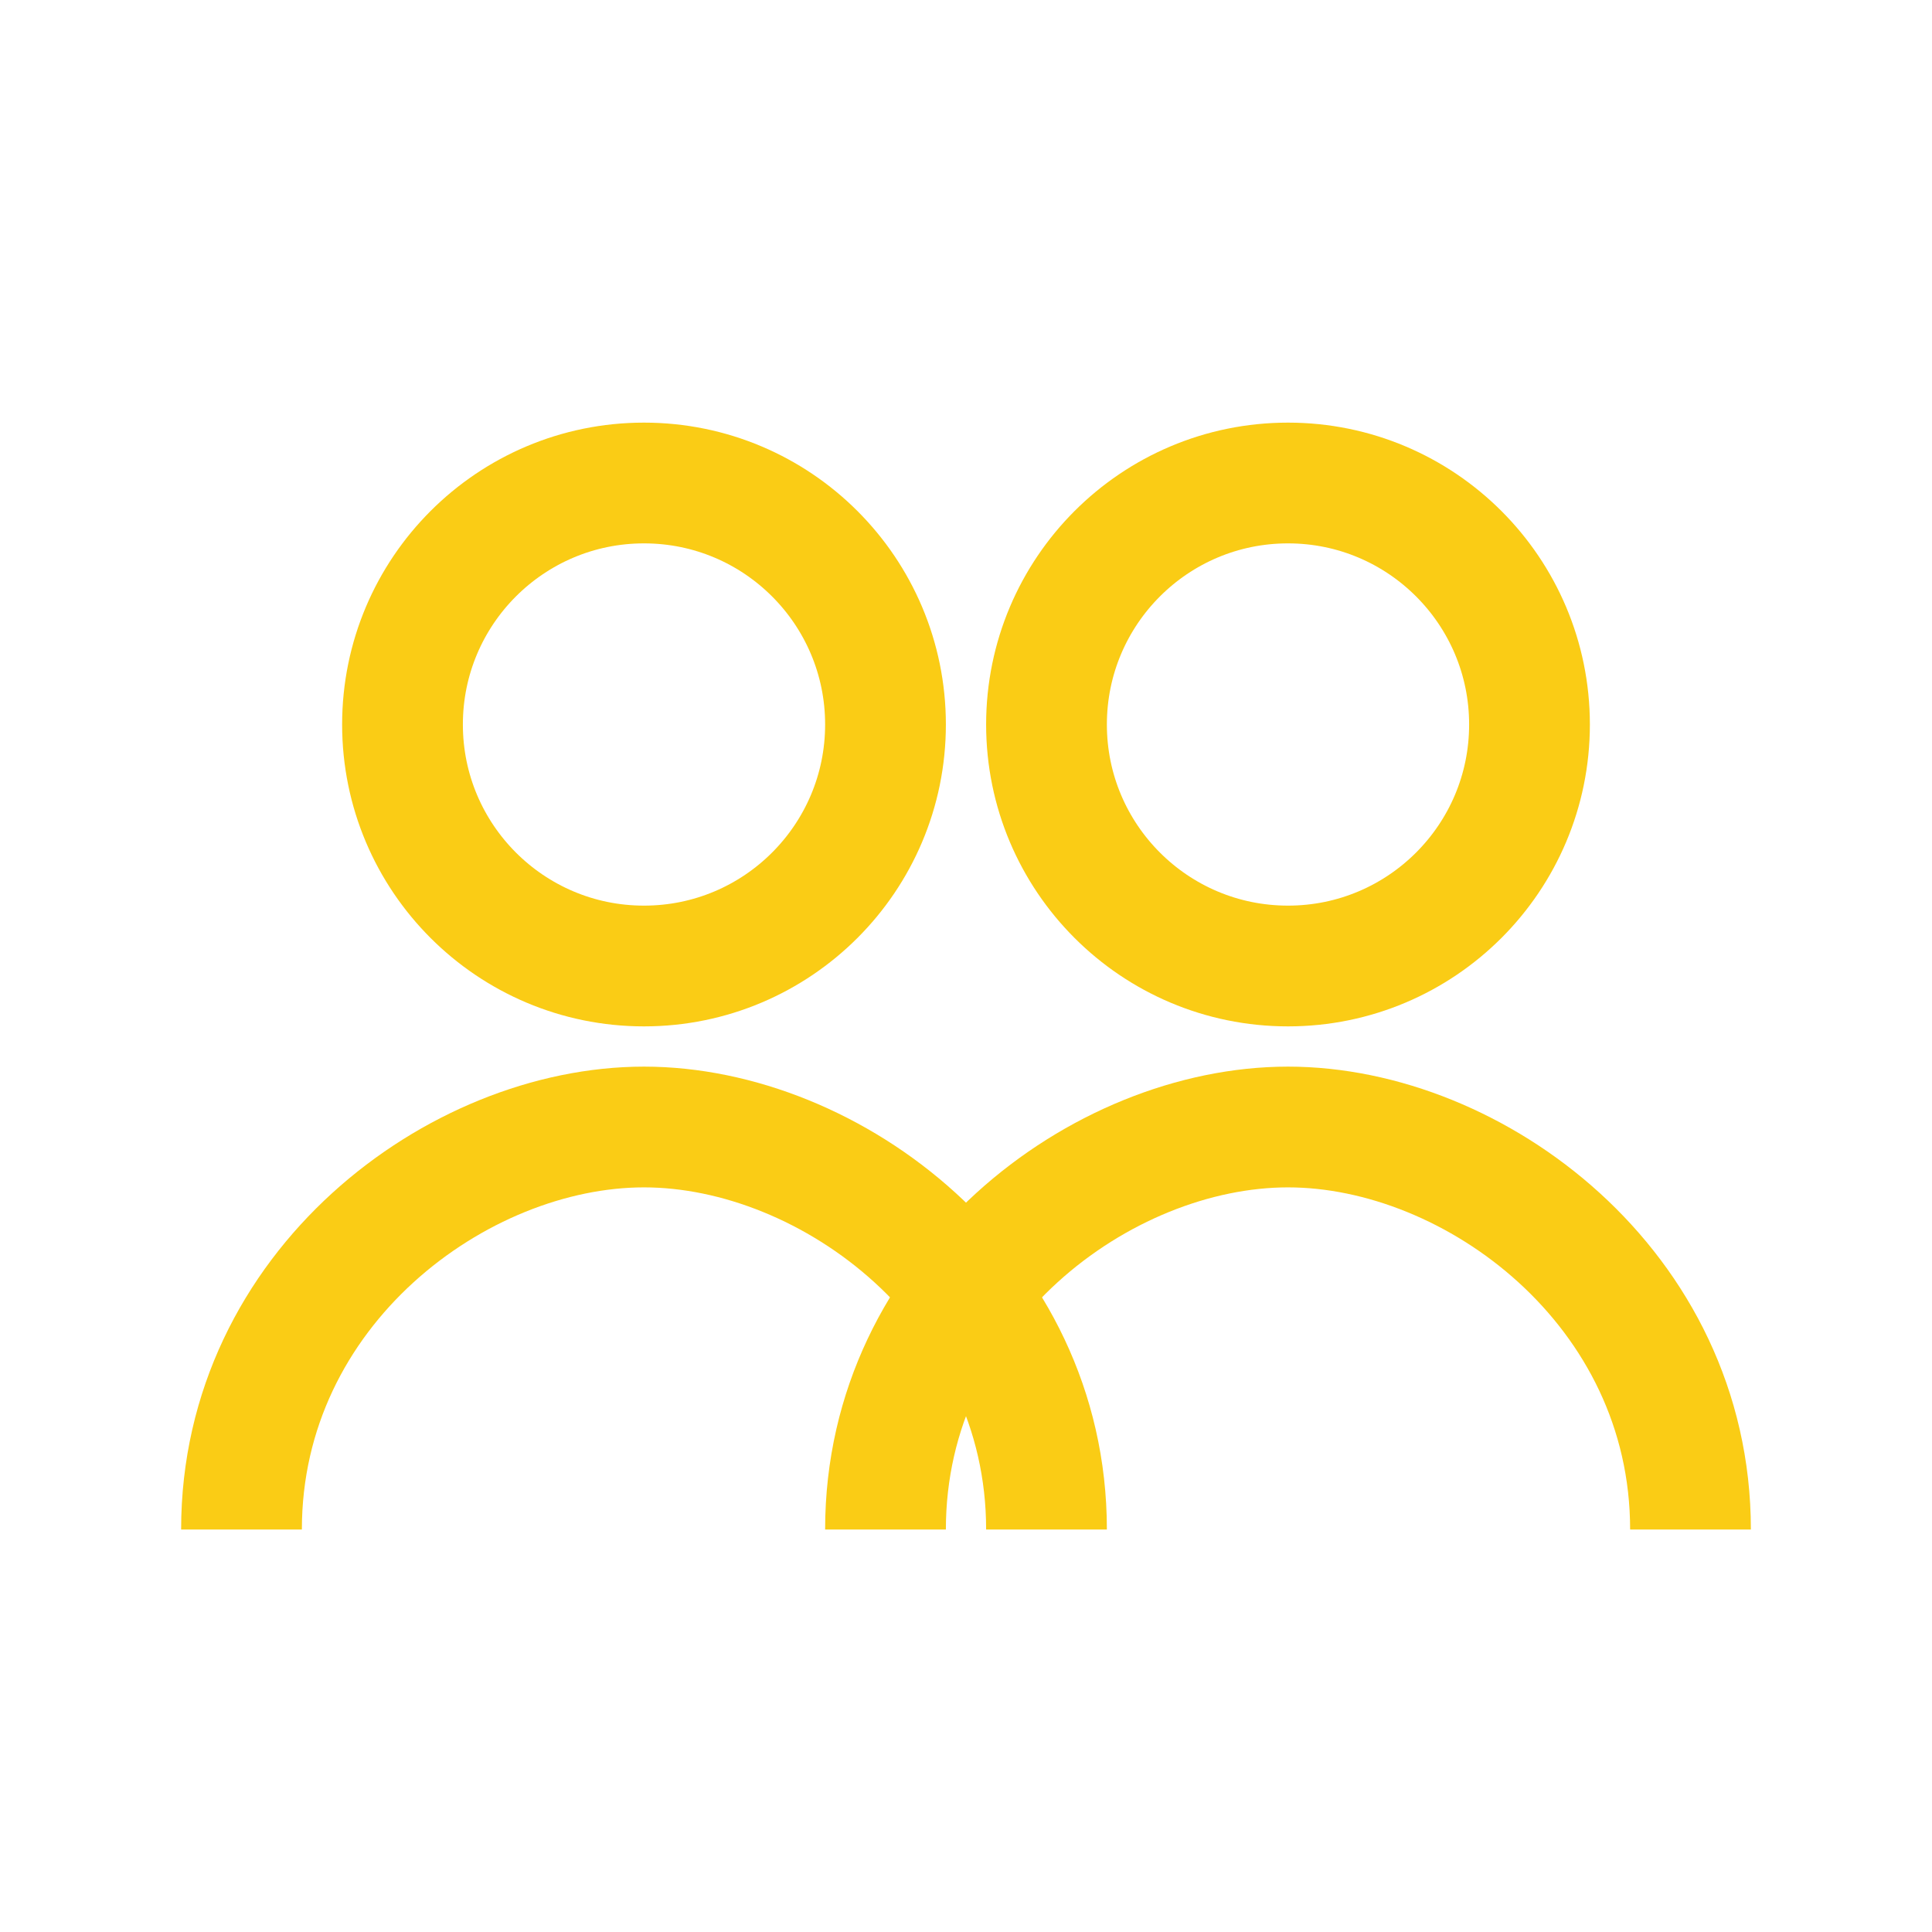
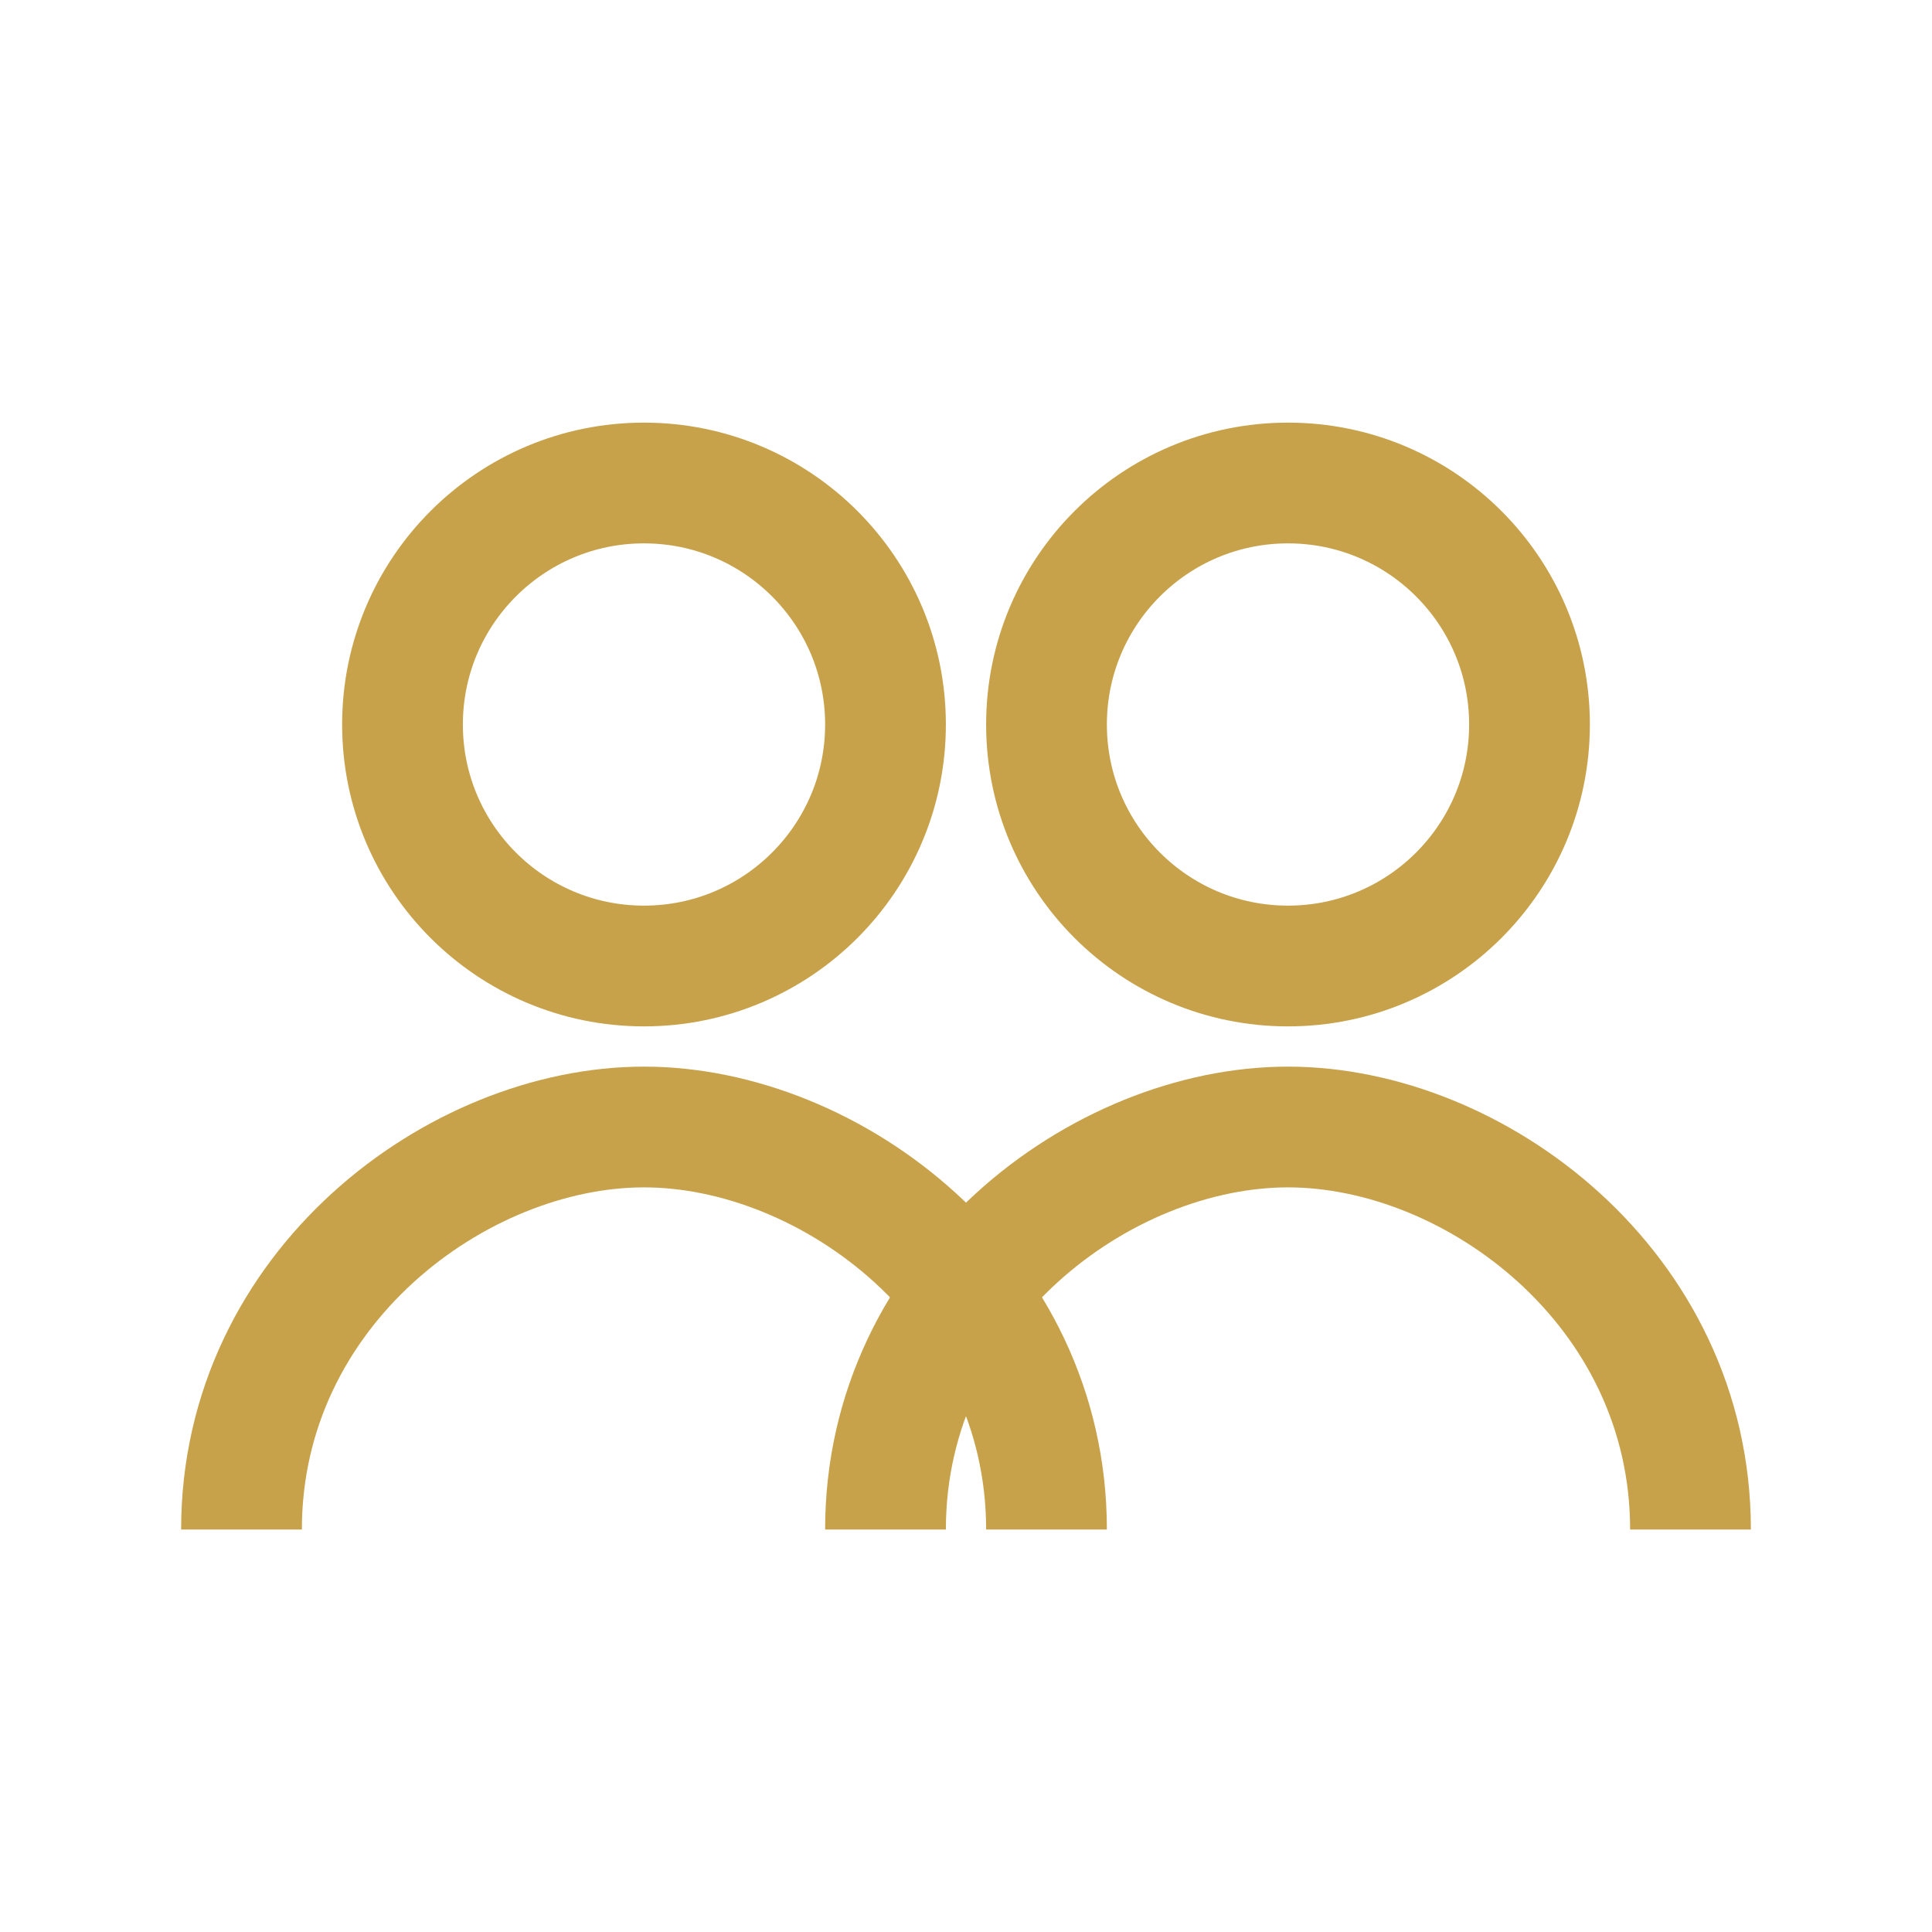
<svg xmlns="http://www.w3.org/2000/svg" viewBox="0 0 24 24" fill="none">
-   <circle cx="8" cy="9" r="3" stroke="#FACC15" stroke-width="1.5" />
-   <circle cx="16" cy="9" r="3" stroke="#FACC15" stroke-width="1.5" />
-   <path d="M3 19c0-3 2.686-5 5-5s5 2 5 5" stroke="#FACC15" stroke-width="1.5" />
-   <path d="M11 19c0-3 2.686-5 5-5s5 2 5 5" stroke="#FACC15" stroke-width="1.5" />
+   <circle cx="8" cy="9" r="3" stroke="#C8A24A" stroke-width="1.5" />
+   <circle cx="16" cy="9" r="3" stroke="#C8A24A" stroke-width="1.5" />
+   <path d="M3 19c0-3 2.686-5 5-5s5 2 5 5" stroke="#C8A24A" stroke-width="1.5" />
+   <path d="M11 19c0-3 2.686-5 5-5s5 2 5 5" stroke="#C8A24A" stroke-width="1.5" />
</svg>
